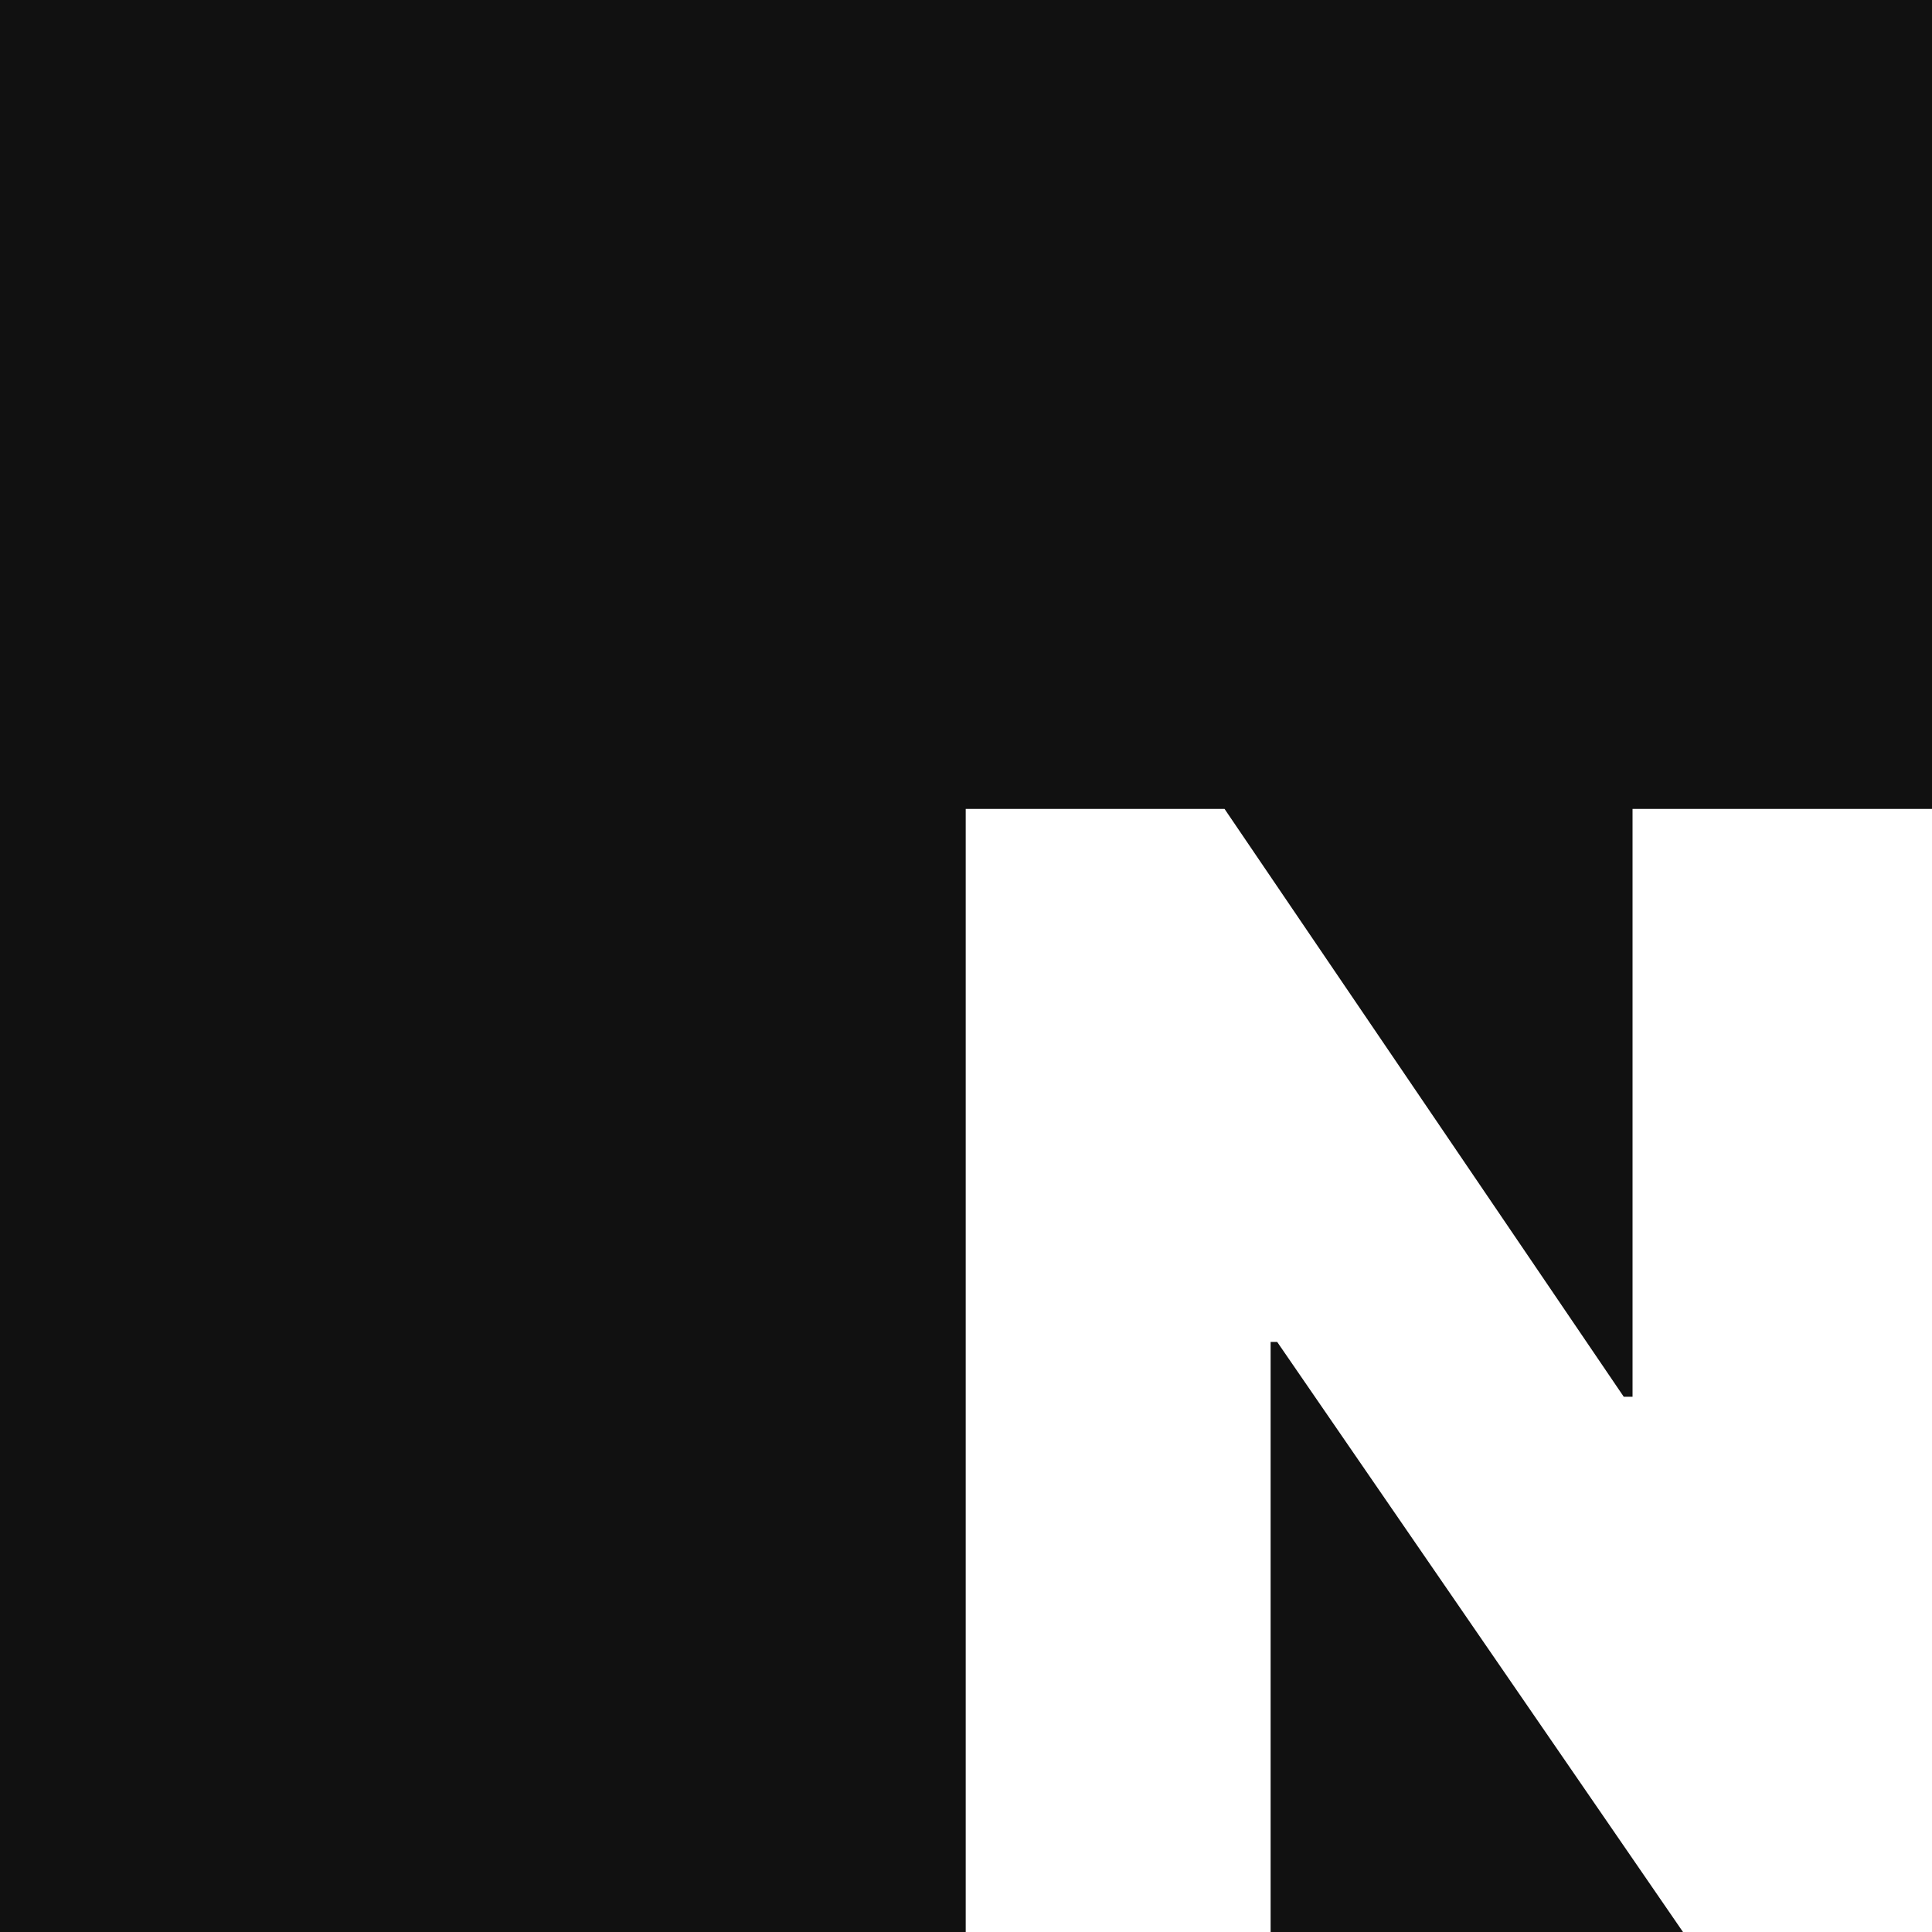
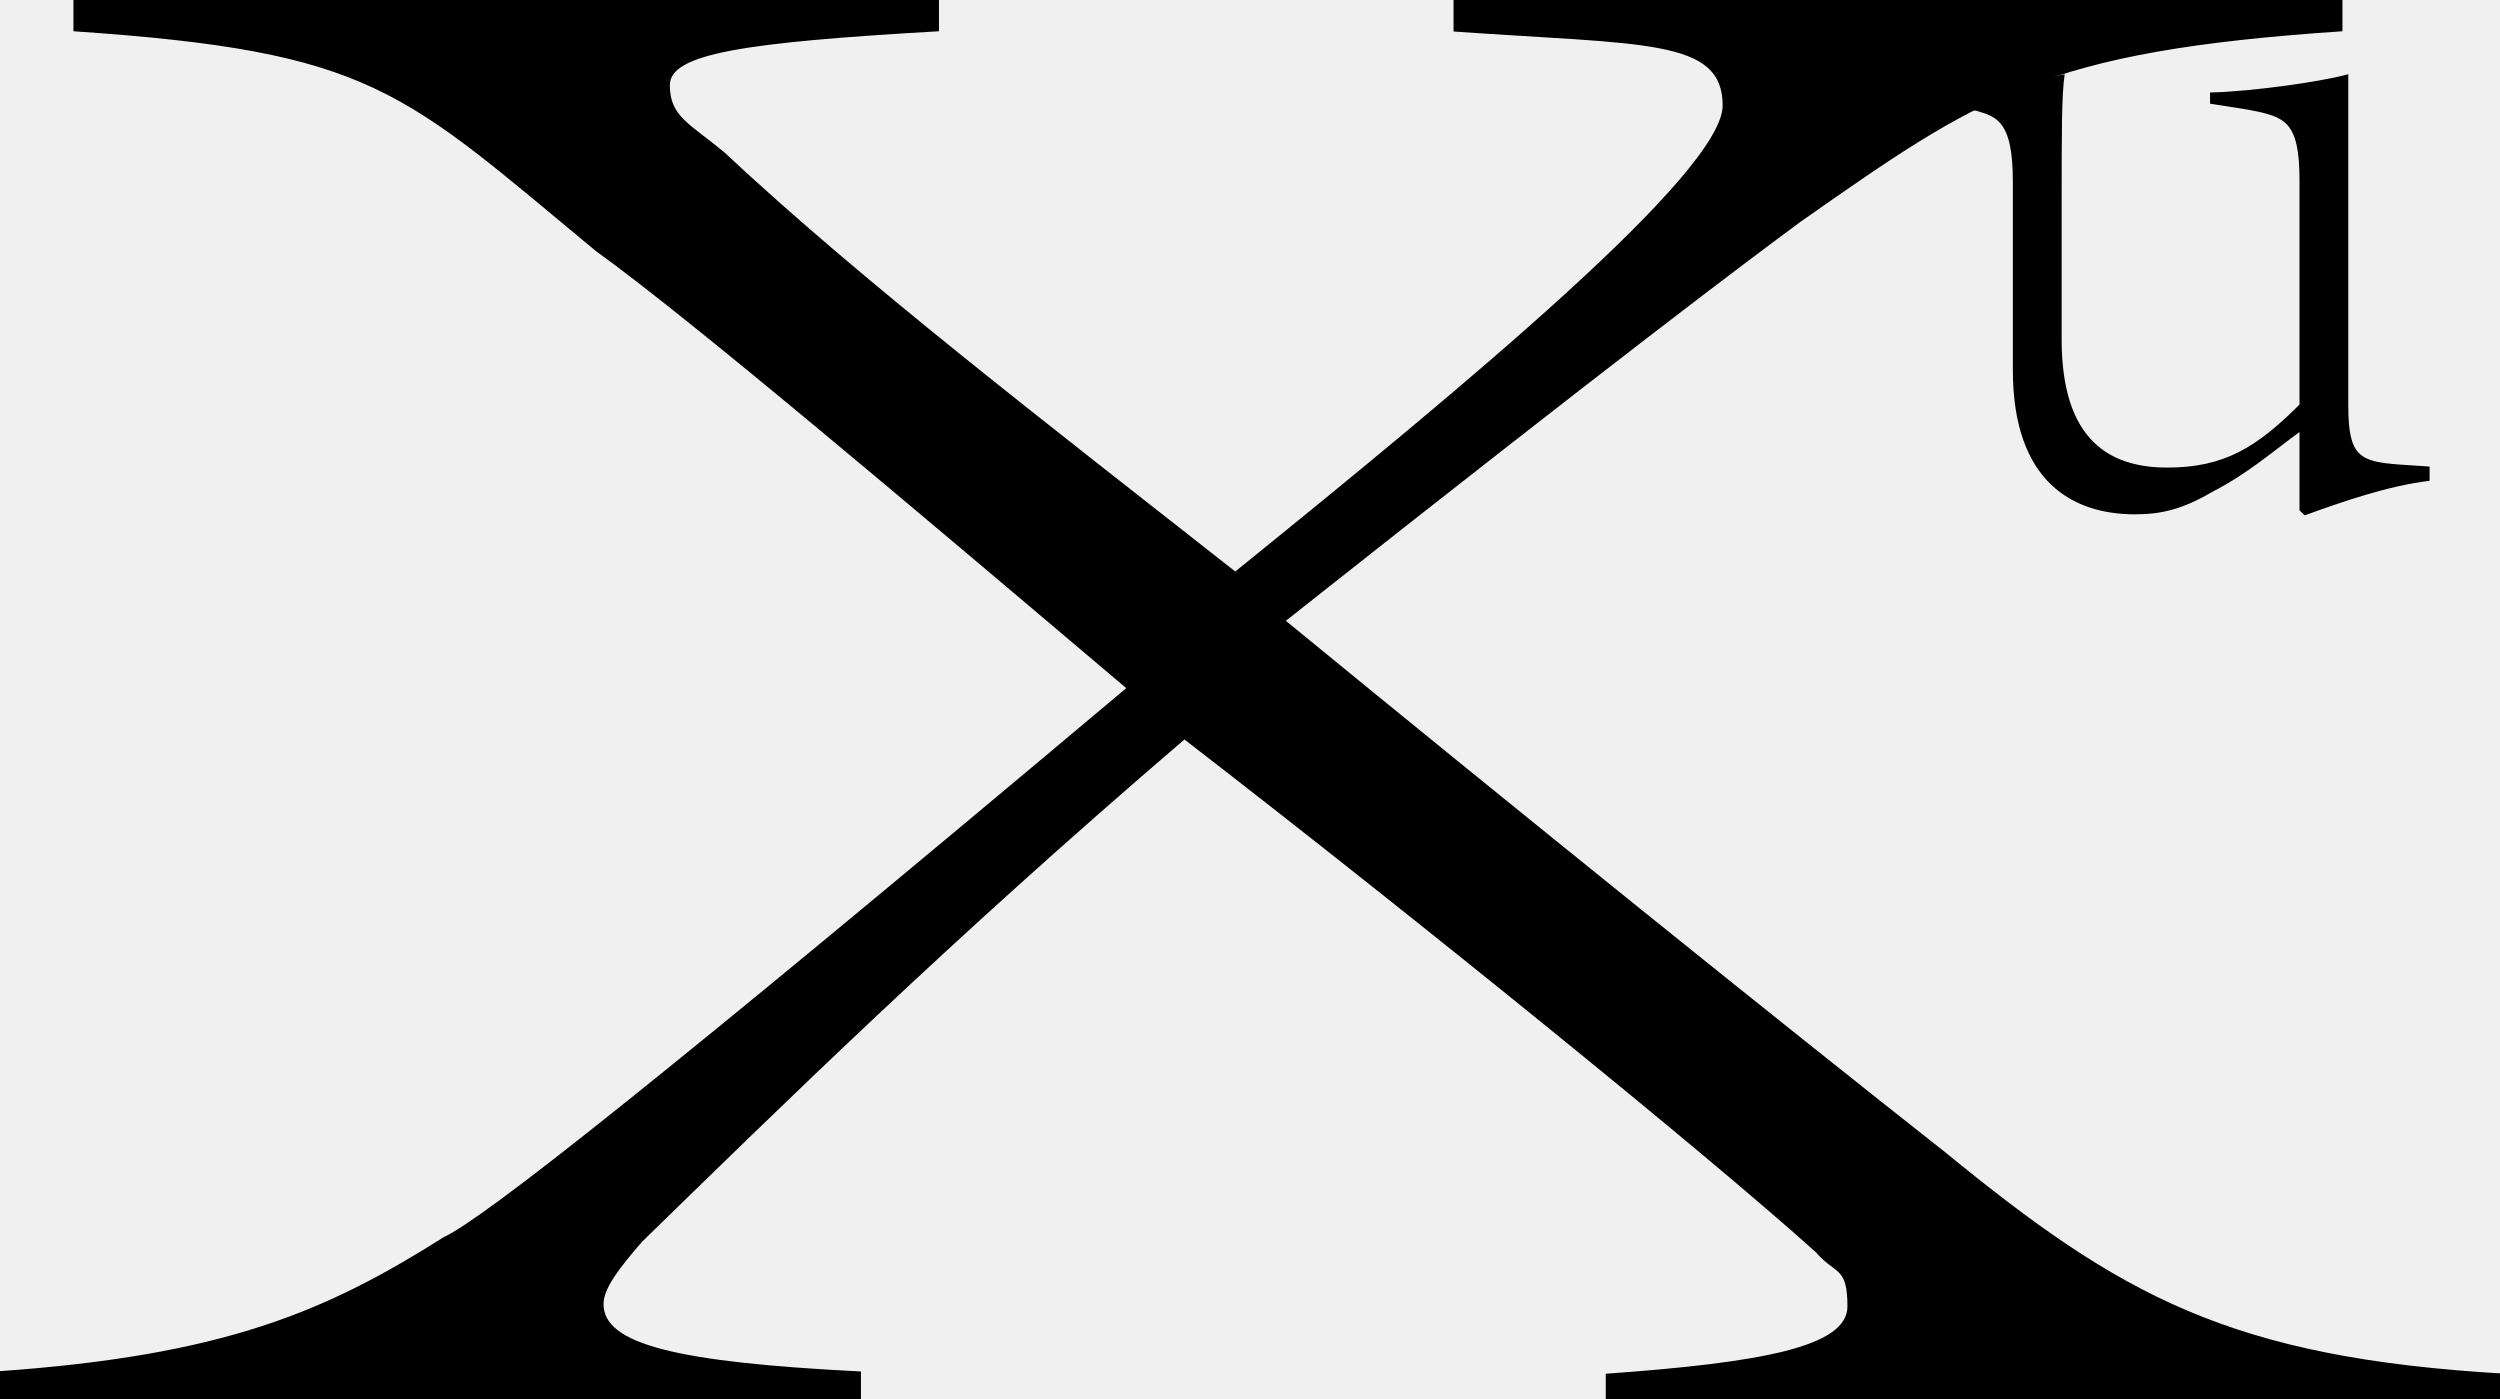
- <svg xmlns="http://www.w3.org/2000/svg" width="200" height="200" viewBox="0 0 200 200" fill="none">
-   <g clip-path="url(#clip0)">
-     <rect width="200" height="200" fill="#111111" />
-     <path d="M200.563 83.739H169V144.594H168.092L126.765 83.739H99.971V200H131.534V138.918H132.215L174.223 200H200.563V83.739Z" fill="white" />
+ <svg xmlns="http://www.w3.org/2000/svg" id="_图层_1" version="1.1" viewBox="0 0 983.8 550.5">
+   <defs>
+     <style>
+       .st0 {
+         isolation: isolate;
+       }
+     </style>
+   </defs>
+   <g class="st0">
+     <g class="st0">
+       <path d="M28.9,0h340.6v12.3c-76.7,4.4-105.9,8.8-105.9,21.2s7.7,15,21.5,26.5c53.7,50.3,125.8,105.8,201,164.9,90.5-73.2,191.8-157,191.8-183.4s-30.7-23.8-105.9-29.1V0h349.8v12.3c-118.1,7.9-142.7,25.6-213.3,75-21.5,15.9-72.1,53.8-202.5,157,93.6,76.7,193.3,157,259.3,209,69,56.4,112,81.1,221,87.3v11.5h-354.4v-11.5c61.4-4.4,95.1-10.6,95.1-26.5s-4.6-12.3-12.3-21.2c-43-38.8-159.6-133.2-248.6-201.9-93.6,80.2-158,143.7-213.3,197.5-9.2,10.6-15.3,18.5-15.3,24.7,0,15.9,29.2,22.9,101.3,26.5v12.3H-1.8v-12.3c90.5-6.2,130.4-23.8,176.5-52.9,15.3-7.1,82.9-60,268.5-216-87.5-74.1-171.9-145.5-208.7-172C157.8,35.3,147,20.3,28.9,12.3V0Z" />
+     </g>
  </g>
-   <defs>
-     <clipPath id="clip0">
-       <rect width="200" height="200" fill="white" />
-     </clipPath>
-   </defs>
+   <g class="st0">
+     <g class="st0">
+       <path d="M811.3,133.6c0,40,19.2,50.4,41.6,50.4s35.2-8,52-24.8v-88c0-23.6-5.6-25.2-20-28l-15.2-2.4v-4.4c17.2-.4,44.4-4.4,54.4-7.2v130.4c0,20,4.4,22,20,23.2l12,.8v5.6c-16.4,2-33.6,8-49.2,13.6l-2-2v-30.8c-10.4,7.6-20.4,16.4-34.4,23.6-11.6,6.8-20,8.8-30.4,8.8-24,0-48-12.4-48-56.8v-74c0-23.6-6-25.6-14.4-28l-12.8-2.8v-4c9.2-.8,38.8-5.6,47.6-7.6-1.2,8-1.2,22-1.2,52v52.4Z" />
+     </g>
+   </g>
</svg>
